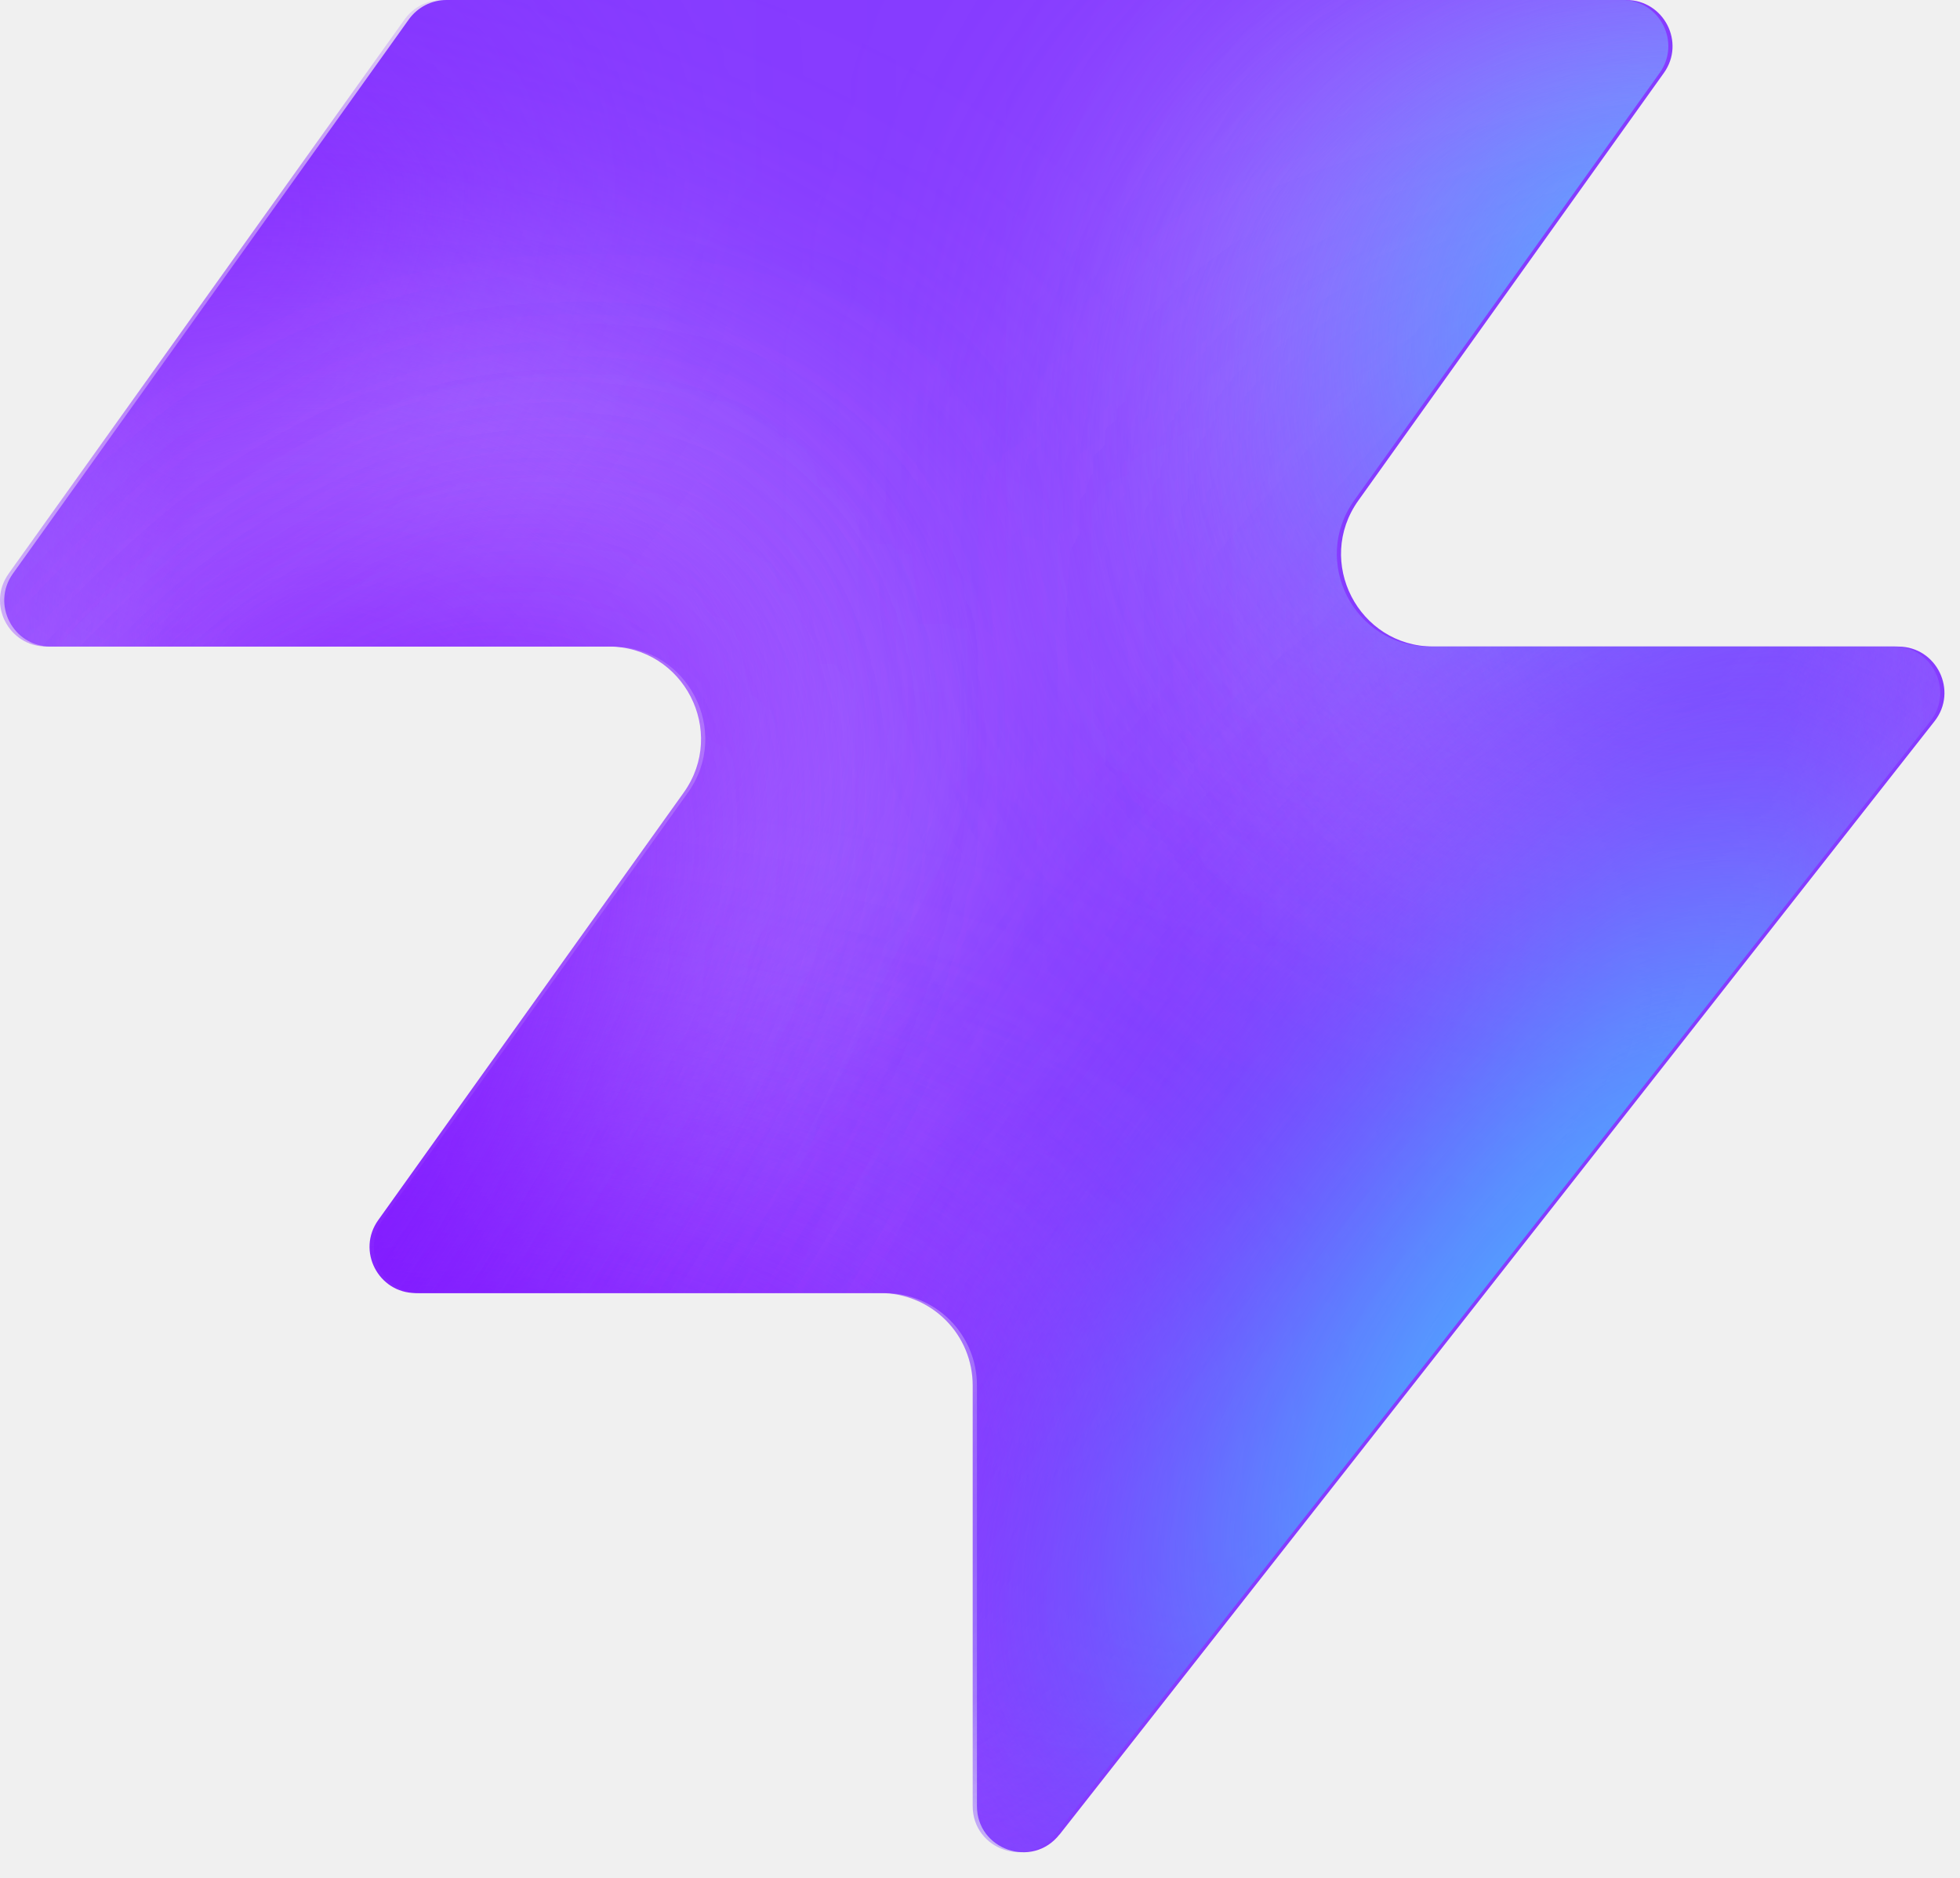
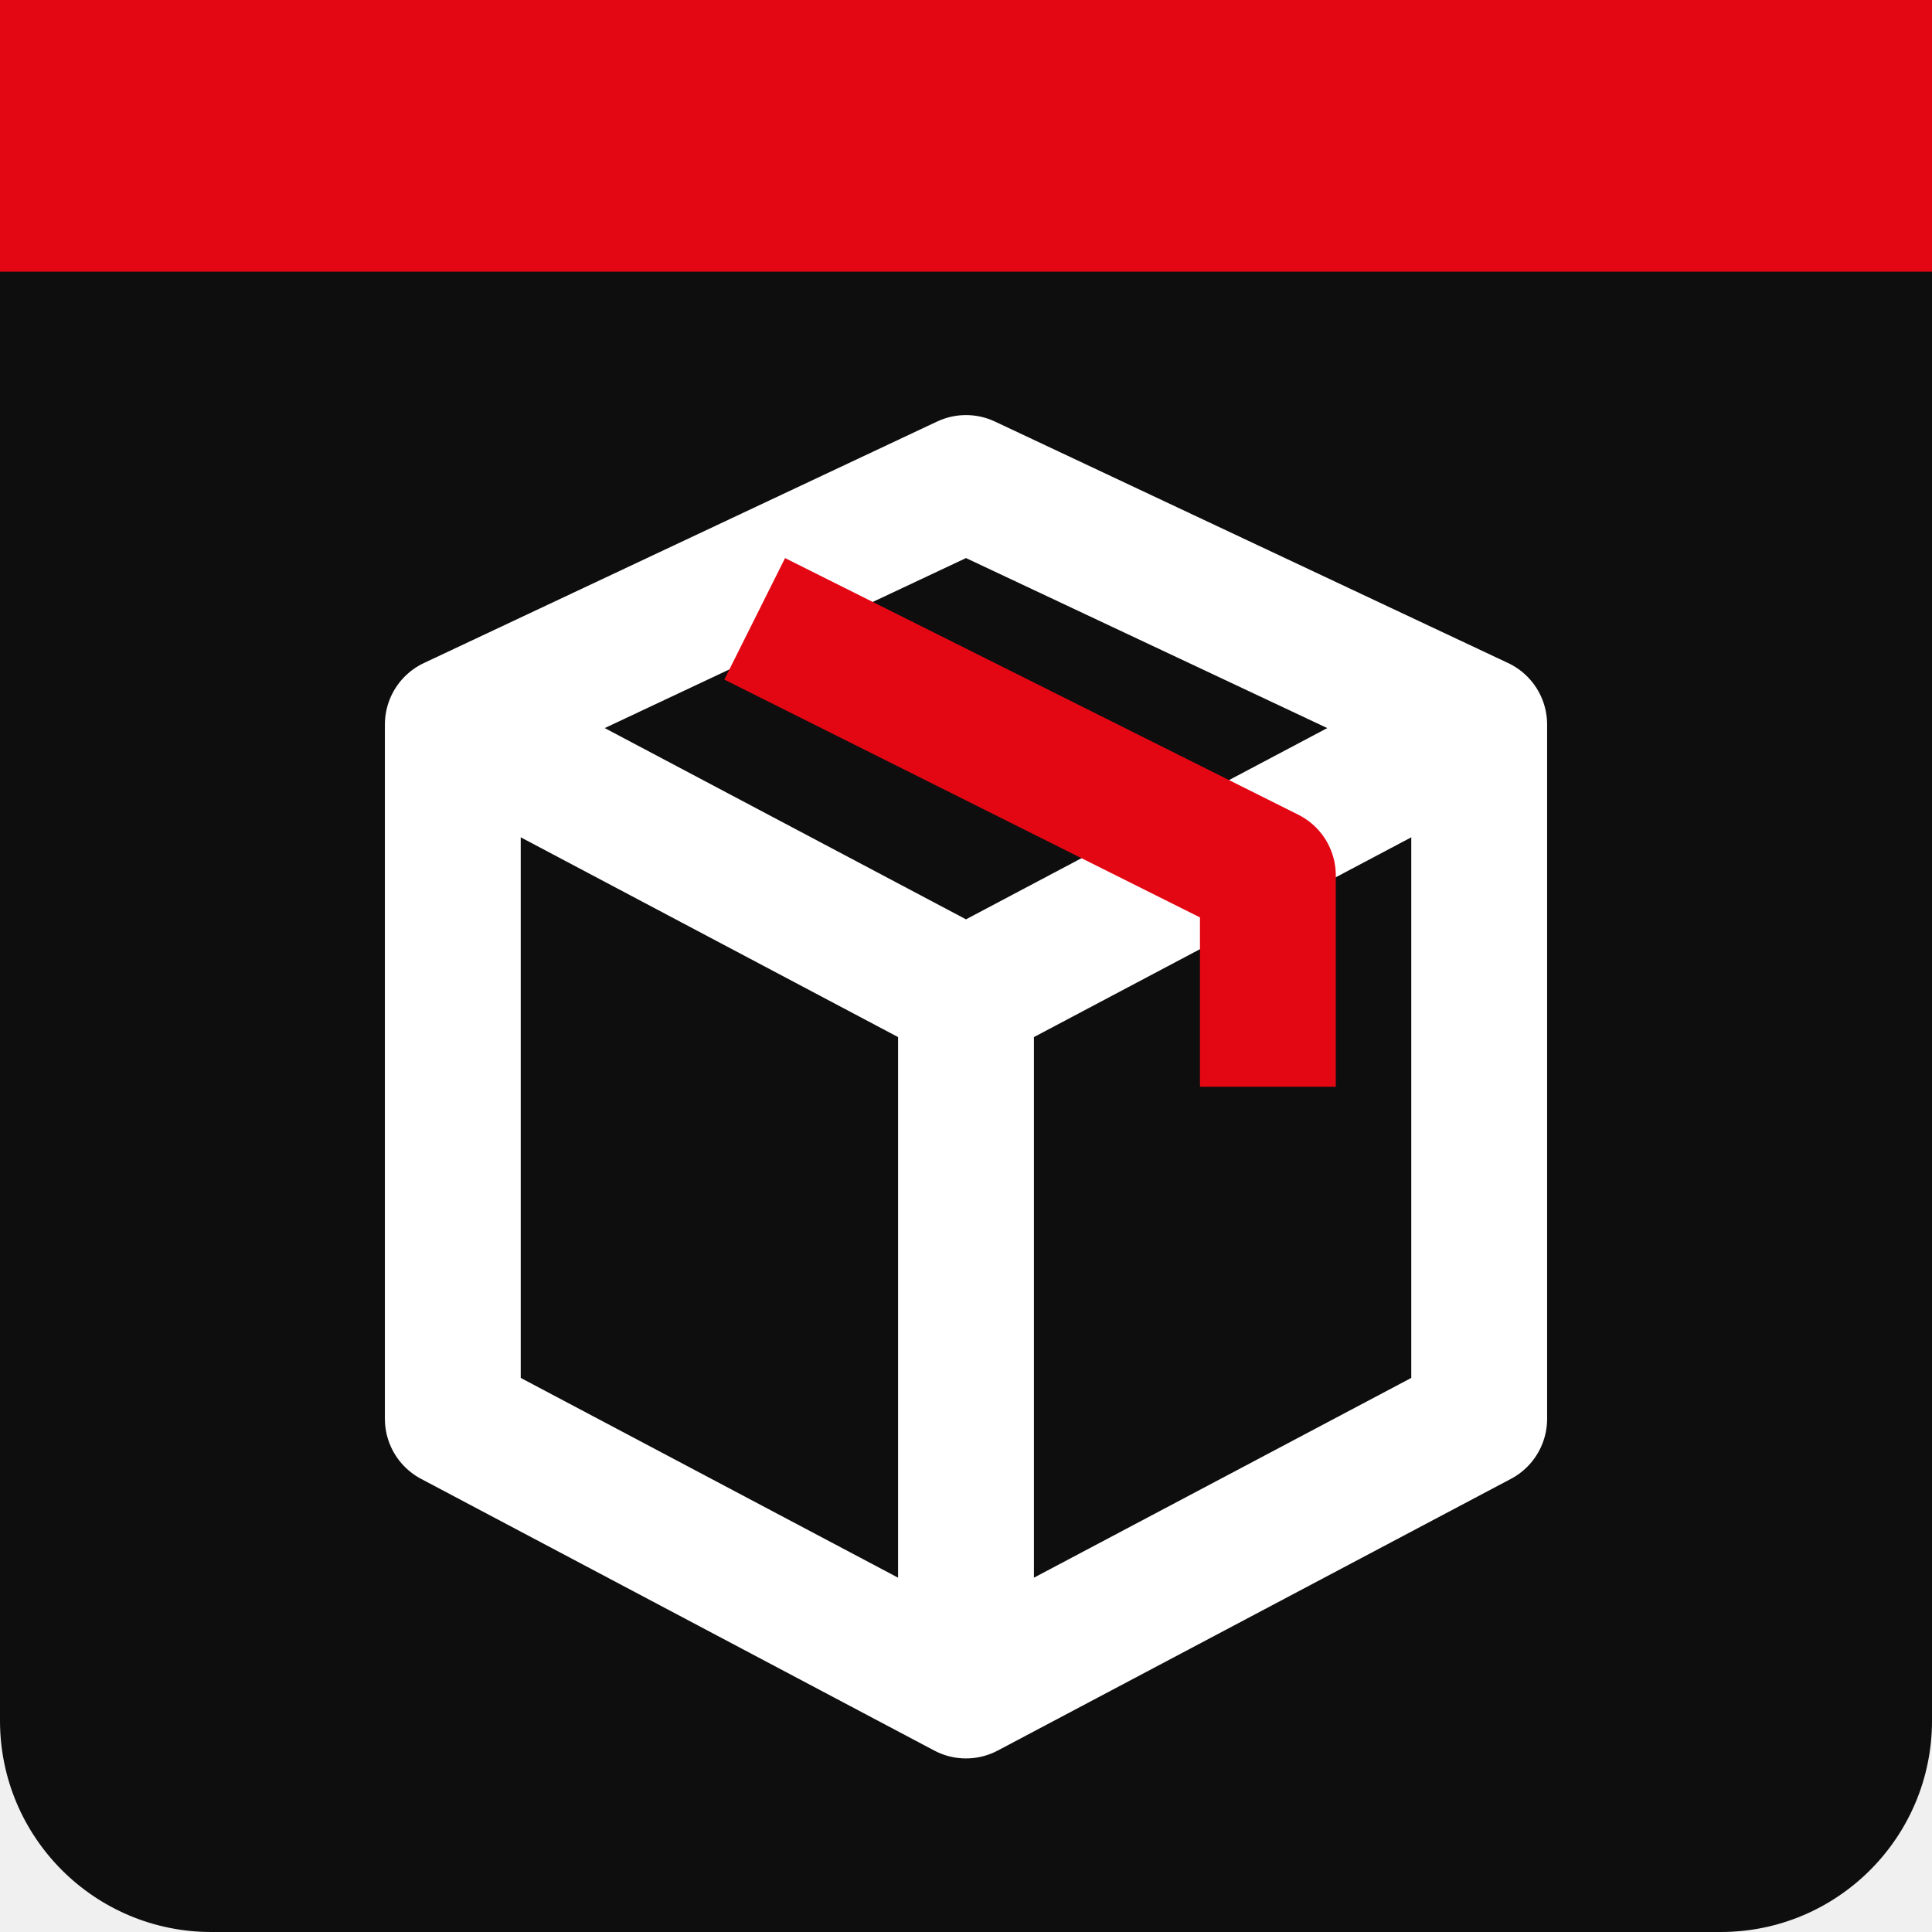
- <svg xmlns="http://www.w3.org/2000/svg" width="48" height="46" fill="none" viewBox="0 0 48 46">
-   <path fill="#863bff" d="M25.946 44.938c-.664.845-2.021.375-2.021-.698V33.937a2.26 2.26 0 0 0-2.262-2.262H10.287c-.92 0-1.456-1.04-.92-1.788l7.48-10.471c1.07-1.497 0-3.578-1.842-3.578H1.237c-.92 0-1.456-1.04-.92-1.788L10.013.474c.214-.297.556-.474.92-.474h28.894c.92 0 1.456 1.04.92 1.788l-7.48 10.471c-1.07 1.498 0 3.579 1.842 3.579h11.377c.943 0 1.473 1.088.89 1.83L25.947 44.94z" style="fill:#863bff;fill:color(display-p3 .525 .23 1);fill-opacity:1" />
-   <mask id="a" width="48" height="46" x="0" y="0" maskUnits="userSpaceOnUse" style="mask-type:alpha">
-     <path fill="#000" d="M25.842 44.938c-.664.844-2.021.375-2.021-.698V33.937a2.26 2.26 0 0 0-2.262-2.262H10.183c-.92 0-1.456-1.04-.92-1.788l7.48-10.471c1.07-1.498 0-3.579-1.842-3.579H1.133c-.92 0-1.456-1.04-.92-1.787L9.91.473c.214-.297.556-.474.92-.474h28.894c.92 0 1.456 1.04.92 1.788l-7.48 10.471c-1.07 1.498 0 3.578 1.842 3.578h11.377c.943 0 1.473 1.088.89 1.832L25.843 44.94z" style="fill:#000;fill-opacity:1" />
-   </mask>
-   <g mask="url(#a)">
-     <g filter="url(#b)">
-       <ellipse cx="5.508" cy="14.704" fill="#ede6ff" rx="5.508" ry="14.704" style="fill:#ede6ff;fill:color(display-p3 .927 .903 1);fill-opacity:1" transform="matrix(.00324 1 1 -.00324 -4.47 31.516)" />
-     </g>
-     <g filter="url(#c)">
-       <ellipse cx="10.399" cy="29.851" fill="#ede6ff" rx="10.399" ry="29.851" style="fill:#ede6ff;fill:color(display-p3 .927 .903 1);fill-opacity:1" transform="matrix(.00324 1 1 -.00324 -39.328 7.883)" />
-     </g>
-     <g filter="url(#d)">
-       <ellipse cx="5.508" cy="30.487" fill="#7e14ff" rx="5.508" ry="30.487" style="fill:#7e14ff;fill:color(display-p3 .492 .077 1);fill-opacity:1" transform="rotate(89.814 -25.913 -14.639)scale(1 -1)" />
-     </g>
-     <g filter="url(#e)">
-       <ellipse cx="5.508" cy="30.599" fill="#7e14ff" rx="5.508" ry="30.599" style="fill:#7e14ff;fill:color(display-p3 .492 .077 1);fill-opacity:1" transform="rotate(89.814 -32.644 -3.334)scale(1 -1)" />
-     </g>
-     <g filter="url(#f)">
-       <ellipse cx="5.508" cy="30.599" fill="#7e14ff" rx="5.508" ry="30.599" style="fill:#7e14ff;fill:color(display-p3 .492 .077 1);fill-opacity:1" transform="matrix(.00324 1 1 -.00324 -34.34 30.47)" />
-     </g>
-     <g filter="url(#g)">
-       <ellipse cx="14.072" cy="22.078" fill="#ede6ff" rx="14.072" ry="22.078" style="fill:#ede6ff;fill:color(display-p3 .927 .903 1);fill-opacity:1" transform="rotate(93.35 24.506 48.493)scale(-1 1)" />
-     </g>
-     <g filter="url(#h)">
-       <ellipse cx="3.47" cy="21.501" fill="#7e14ff" rx="3.47" ry="21.501" style="fill:#7e14ff;fill:color(display-p3 .492 .077 1);fill-opacity:1" transform="rotate(89.009 28.708 47.59)scale(-1 1)" />
-     </g>
-     <g filter="url(#i)">
-       <ellipse cx="3.47" cy="21.501" fill="#7e14ff" rx="3.47" ry="21.501" style="fill:#7e14ff;fill:color(display-p3 .492 .077 1);fill-opacity:1" transform="rotate(89.009 28.708 47.59)scale(-1 1)" />
-     </g>
-     <g filter="url(#j)">
-       <ellipse cx=".387" cy="8.972" fill="#7e14ff" rx="4.407" ry="29.108" style="fill:#7e14ff;fill:color(display-p3 .492 .077 1);fill-opacity:1" transform="rotate(39.51 .387 8.972)" />
-     </g>
-     <g filter="url(#k)">
-       <ellipse cx="47.523" cy="-6.092" fill="#7e14ff" rx="4.407" ry="29.108" style="fill:#7e14ff;fill:color(display-p3 .492 .077 1);fill-opacity:1" transform="rotate(37.892 47.523 -6.092)" />
-     </g>
-     <g filter="url(#l)">
-       <ellipse cx="41.412" cy="6.333" fill="#47bfff" rx="5.971" ry="9.665" style="fill:#47bfff;fill:color(display-p3 .28 .748 1);fill-opacity:1" transform="rotate(37.892 41.412 6.333)" />
-     </g>
-     <g filter="url(#m)">
-       <ellipse cx="-1.879" cy="38.332" fill="#7e14ff" rx="4.407" ry="29.108" style="fill:#7e14ff;fill:color(display-p3 .492 .077 1);fill-opacity:1" transform="rotate(37.892 -1.88 38.332)" />
-     </g>
-     <g filter="url(#n)">
-       <ellipse cx="-1.879" cy="38.332" fill="#7e14ff" rx="4.407" ry="29.108" style="fill:#7e14ff;fill:color(display-p3 .492 .077 1);fill-opacity:1" transform="rotate(37.892 -1.88 38.332)" />
-     </g>
-     <g filter="url(#o)">
-       <ellipse cx="35.651" cy="29.907" fill="#7e14ff" rx="4.407" ry="29.108" style="fill:#7e14ff;fill:color(display-p3 .492 .077 1);fill-opacity:1" transform="rotate(37.892 35.651 29.907)" />
-     </g>
-     <g filter="url(#p)">
-       <ellipse cx="38.418" cy="32.4" fill="#47bfff" rx="5.971" ry="15.297" style="fill:#47bfff;fill:color(display-p3 .28 .748 1);fill-opacity:1" transform="rotate(37.892 38.418 32.4)" />
-     </g>
-   </g>
-   <defs>
-     <filter id="b" width="60.045" height="41.654" x="-19.77" y="16.149" color-interpolation-filters="sRGB" filterUnits="userSpaceOnUse">
-       <feFlood flood-opacity="0" result="BackgroundImageFix" />
-       <feBlend in="SourceGraphic" in2="BackgroundImageFix" result="shape" />
-       <feGaussianBlur result="effect1_foregroundBlur_2002_17158" stdDeviation="7.659" />
-     </filter>
-     <filter id="c" width="90.34" height="51.437" x="-54.613" y="-7.533" color-interpolation-filters="sRGB" filterUnits="userSpaceOnUse">
-       <feFlood flood-opacity="0" result="BackgroundImageFix" />
-       <feBlend in="SourceGraphic" in2="BackgroundImageFix" result="shape" />
-       <feGaussianBlur result="effect1_foregroundBlur_2002_17158" stdDeviation="7.659" />
-     </filter>
-     <filter id="d" width="79.355" height="29.4" x="-49.64" y="2.03" color-interpolation-filters="sRGB" filterUnits="userSpaceOnUse">
-       <feFlood flood-opacity="0" result="BackgroundImageFix" />
-       <feBlend in="SourceGraphic" in2="BackgroundImageFix" result="shape" />
-       <feGaussianBlur result="effect1_foregroundBlur_2002_17158" stdDeviation="4.596" />
-     </filter>
-     <filter id="e" width="79.579" height="29.4" x="-45.045" y="20.029" color-interpolation-filters="sRGB" filterUnits="userSpaceOnUse">
-       <feFlood flood-opacity="0" result="BackgroundImageFix" />
-       <feBlend in="SourceGraphic" in2="BackgroundImageFix" result="shape" />
-       <feGaussianBlur result="effect1_foregroundBlur_2002_17158" stdDeviation="4.596" />
-     </filter>
-     <filter id="f" width="79.579" height="29.4" x="-43.513" y="21.178" color-interpolation-filters="sRGB" filterUnits="userSpaceOnUse">
-       <feFlood flood-opacity="0" result="BackgroundImageFix" />
-       <feBlend in="SourceGraphic" in2="BackgroundImageFix" result="shape" />
-       <feGaussianBlur result="effect1_foregroundBlur_2002_17158" stdDeviation="4.596" />
-     </filter>
-     <filter id="g" width="74.749" height="58.852" x="15.756" y="-17.901" color-interpolation-filters="sRGB" filterUnits="userSpaceOnUse">
-       <feFlood flood-opacity="0" result="BackgroundImageFix" />
-       <feBlend in="SourceGraphic" in2="BackgroundImageFix" result="shape" />
-       <feGaussianBlur result="effect1_foregroundBlur_2002_17158" stdDeviation="7.659" />
-     </filter>
-     <filter id="h" width="61.377" height="25.362" x="23.548" y="2.284" color-interpolation-filters="sRGB" filterUnits="userSpaceOnUse">
-       <feFlood flood-opacity="0" result="BackgroundImageFix" />
-       <feBlend in="SourceGraphic" in2="BackgroundImageFix" result="shape" />
-       <feGaussianBlur result="effect1_foregroundBlur_2002_17158" stdDeviation="4.596" />
-     </filter>
-     <filter id="i" width="61.377" height="25.362" x="23.548" y="2.284" color-interpolation-filters="sRGB" filterUnits="userSpaceOnUse">
-       <feFlood flood-opacity="0" result="BackgroundImageFix" />
-       <feBlend in="SourceGraphic" in2="BackgroundImageFix" result="shape" />
-       <feGaussianBlur result="effect1_foregroundBlur_2002_17158" stdDeviation="4.596" />
-     </filter>
-     <filter id="j" width="56.045" height="63.649" x="-27.636" y="-22.853" color-interpolation-filters="sRGB" filterUnits="userSpaceOnUse">
-       <feFlood flood-opacity="0" result="BackgroundImageFix" />
-       <feBlend in="SourceGraphic" in2="BackgroundImageFix" result="shape" />
-       <feGaussianBlur result="effect1_foregroundBlur_2002_17158" stdDeviation="4.596" />
-     </filter>
-     <filter id="k" width="54.814" height="64.646" x="20.116" y="-38.415" color-interpolation-filters="sRGB" filterUnits="userSpaceOnUse">
-       <feFlood flood-opacity="0" result="BackgroundImageFix" />
-       <feBlend in="SourceGraphic" in2="BackgroundImageFix" result="shape" />
-       <feGaussianBlur result="effect1_foregroundBlur_2002_17158" stdDeviation="4.596" />
-     </filter>
-     <filter id="l" width="33.541" height="35.313" x="24.641" y="-11.323" color-interpolation-filters="sRGB" filterUnits="userSpaceOnUse">
-       <feFlood flood-opacity="0" result="BackgroundImageFix" />
-       <feBlend in="SourceGraphic" in2="BackgroundImageFix" result="shape" />
-       <feGaussianBlur result="effect1_foregroundBlur_2002_17158" stdDeviation="4.596" />
-     </filter>
-     <filter id="m" width="54.814" height="64.646" x="-29.286" y="6.009" color-interpolation-filters="sRGB" filterUnits="userSpaceOnUse">
-       <feFlood flood-opacity="0" result="BackgroundImageFix" />
-       <feBlend in="SourceGraphic" in2="BackgroundImageFix" result="shape" />
-       <feGaussianBlur result="effect1_foregroundBlur_2002_17158" stdDeviation="4.596" />
-     </filter>
-     <filter id="n" width="54.814" height="64.646" x="-29.286" y="6.009" color-interpolation-filters="sRGB" filterUnits="userSpaceOnUse">
-       <feFlood flood-opacity="0" result="BackgroundImageFix" />
-       <feBlend in="SourceGraphic" in2="BackgroundImageFix" result="shape" />
-       <feGaussianBlur result="effect1_foregroundBlur_2002_17158" stdDeviation="4.596" />
-     </filter>
-     <filter id="o" width="54.814" height="64.646" x="8.244" y="-2.416" color-interpolation-filters="sRGB" filterUnits="userSpaceOnUse">
-       <feFlood flood-opacity="0" result="BackgroundImageFix" />
-       <feBlend in="SourceGraphic" in2="BackgroundImageFix" result="shape" />
-       <feGaussianBlur result="effect1_foregroundBlur_2002_17158" stdDeviation="4.596" />
-     </filter>
-     <filter id="p" width="39.409" height="43.623" x="18.713" y="10.588" color-interpolation-filters="sRGB" filterUnits="userSpaceOnUse">
-       <feFlood flood-opacity="0" result="BackgroundImageFix" />
-       <feBlend in="SourceGraphic" in2="BackgroundImageFix" result="shape" />
-       <feGaussianBlur result="effect1_foregroundBlur_2002_17158" stdDeviation="4.596" />
-     </filter>
-   </defs>
+ <svg xmlns="http://www.w3.org/2000/svg" viewBox="0 0 64 64">
+   <rect width="64" height="64" rx="7" fill="#0e0e0f" />
+   <path fill="#e30613" d="M0 0h64v9H0z" />
+   <path d="m15 24 17-8 17 8v23L32 56l-17-9V24Z" fill="none" stroke="#fff" stroke-width="4.5" stroke-linejoin="round" />
+   <path d="m15 24 17 9 17-9M32 33v23" fill="none" stroke="#fff" stroke-width="4.5" stroke-linejoin="round" />
+   <path d="M25 20.5 42 29v7" fill="none" stroke="#e30613" stroke-width="4.5" stroke-linejoin="round" />
</svg>
